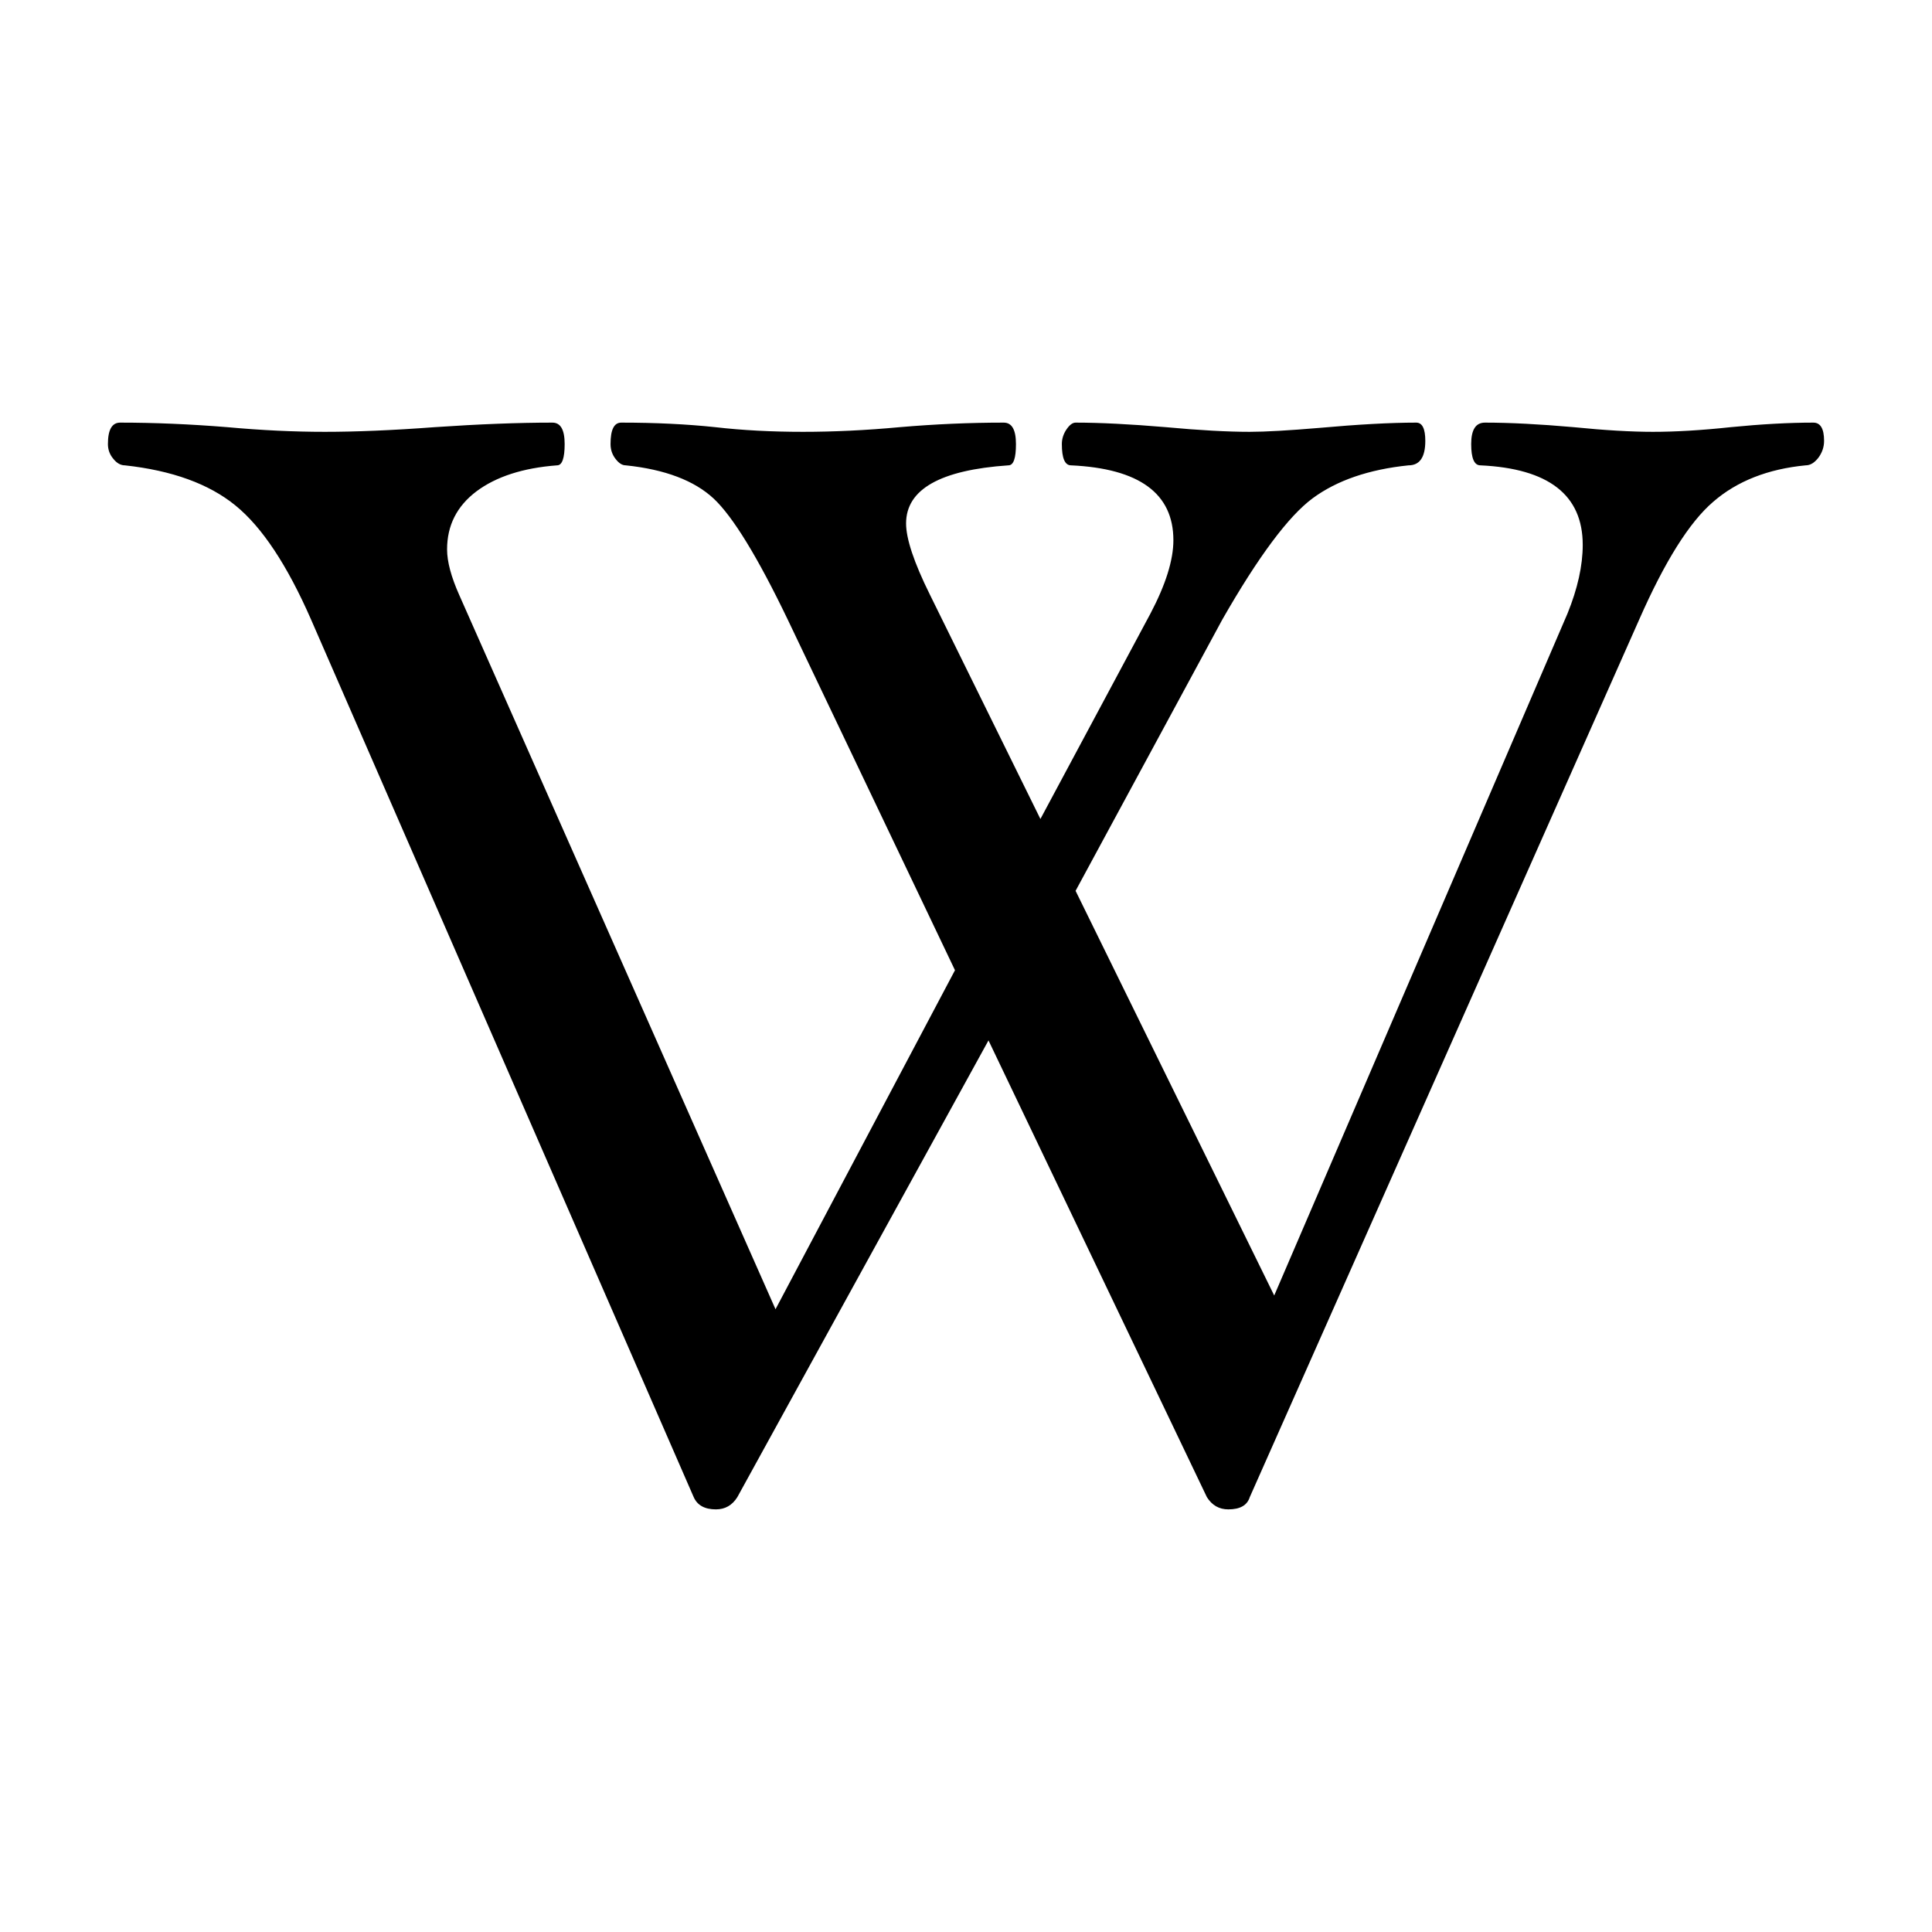
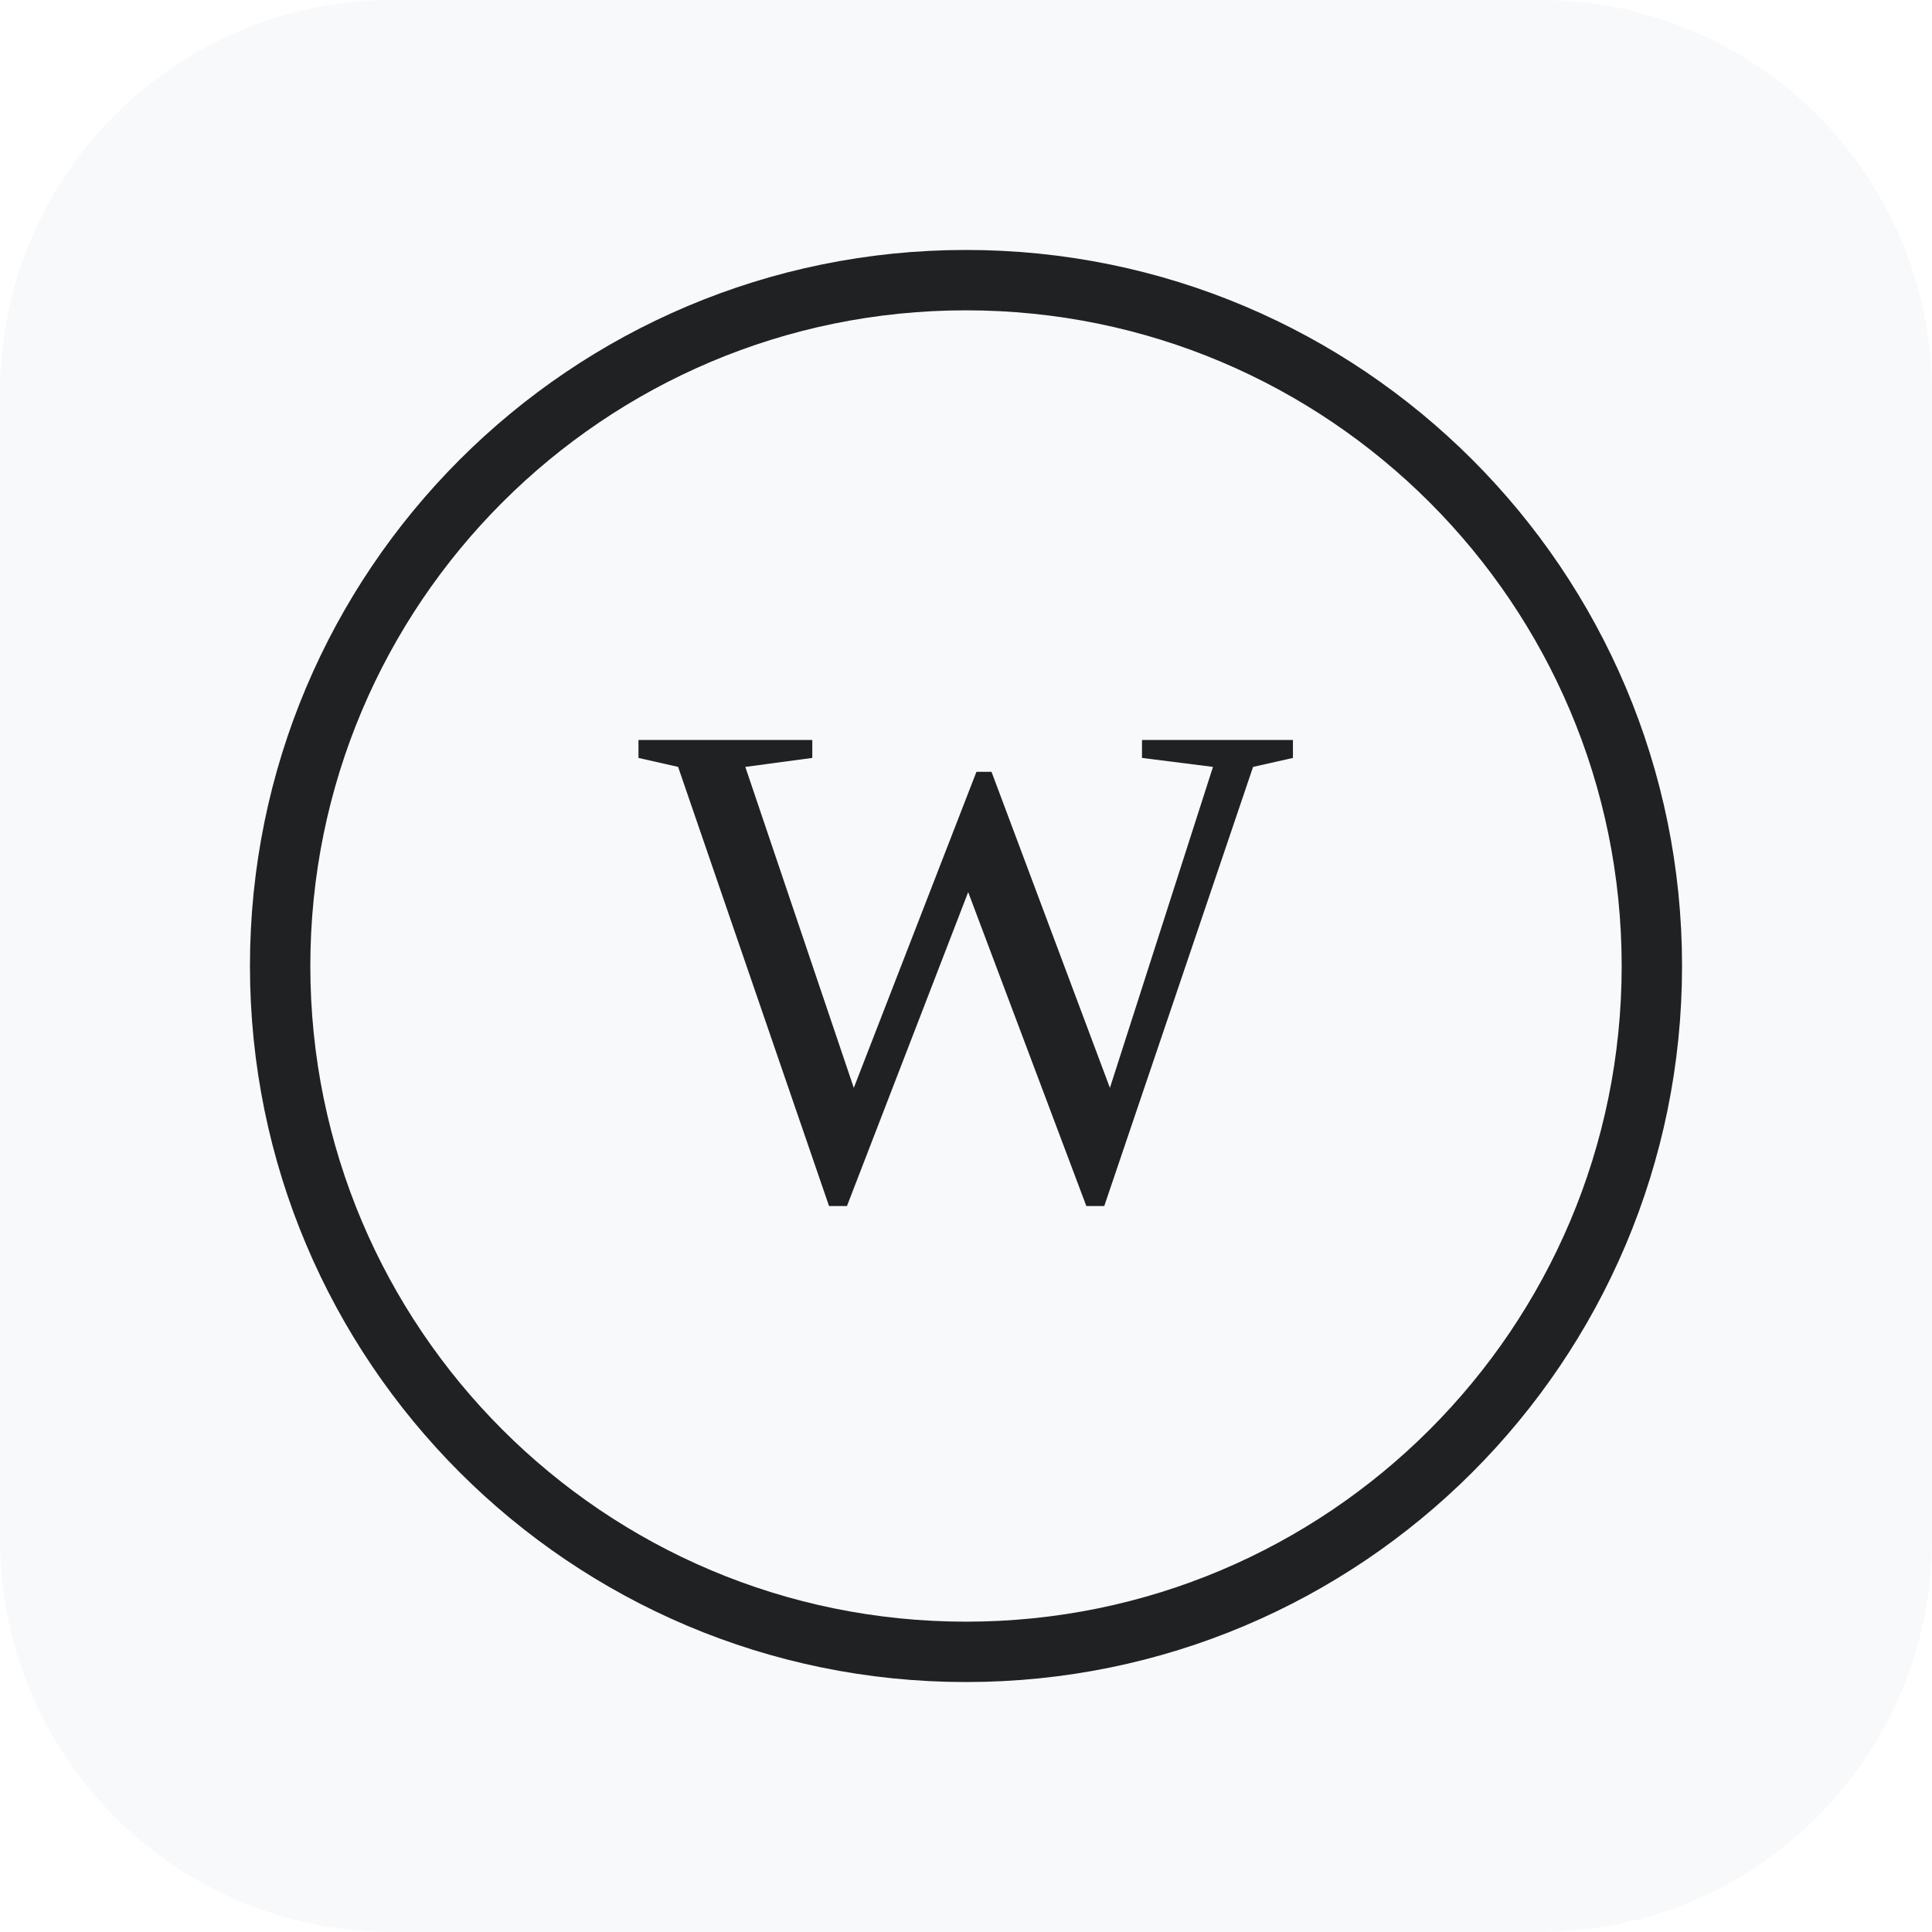
- <svg xmlns="http://www.w3.org/2000/svg" width="128" height="128" stroke-miterlimit="10" style="shape-rendering:geometricPrecision; fill-rule:evenodd">
-   <path d="M 120.85,29.21 C 120.85,29.62 120.72,29.99 120.47,30.33 C 120.21,30.66 119.94,30.83 119.63,30.83 C 117.14,31.07 115.09,31.87 113.51,33.24 C 111.92,34.6 110.29,37.21 108.6,41.05 L 82.8,99.19 C 82.63,99.73 82.16,100 81.38,100 C 80.77,100 80.3,99.73 79.96,99.19 L 65.49,68.93 L 48.85,99.19 C 48.51,99.73 48.04,100 47.43,100 C 46.69,100 46.2,99.73 45.96,99.19 L 20.61,41.05 C 19.03,37.44 17.36,34.92 15.6,33.49 C 13.85,32.06 11.4,31.17 8.27,30.83 C 8,30.83 7.74,30.69 7.51,30.4 C 7.27,30.12 7.15,29.79 7.15,29.42 C 7.15,28.47 7.42,28 7.96,28 C 10.22,28 12.58,28.1 15.05,28.3 C 17.34,28.51 19.5,28.61 21.52,28.61 C 23.58,28.61 26.01,28.51 28.81,28.3 C 31.74,28.1 34.34,28 36.6,28 C 37.14,28 37.41,28.47 37.41,29.42 C 37.41,30.36 37.24,30.83 36.91,30.83 C 34.65,31 32.87,31.58 31.57,32.55 C 30.27,33.53 29.62,34.81 29.62,36.4 C 29.62,37.21 29.89,38.22 30.43,39.43 L 51.38,86.74 L 63.27,64.28 L 52.19,41.05 C 50.2,36.91 48.56,34.23 47.28,33.03 C 46,31.84 44.06,31.1 41.46,30.83 C 41.22,30.83 41,30.69 40.78,30.4 C 40.56,30.12 40.45,29.79 40.45,29.42 C 40.45,28.47 40.68,28 41.16,28 C 43.42,28 45.49,28.1 47.38,28.3 C 49.2,28.51 51.14,28.61 53.2,28.61 C 55.22,28.61 57.36,28.51 59.62,28.3 C 61.95,28.1 64.24,28 66.5,28 C 67.04,28 67.31,28.47 67.31,29.42 C 67.31,30.36 67.15,30.83 66.81,30.83 C 62.29,31.14 60.03,32.42 60.03,34.68 C 60.03,35.69 60.55,37.26 61.6,39.38 L 68.93,54.26 L 76.22,40.65 C 77.23,38.73 77.74,37.11 77.74,35.79 C 77.74,32.69 75.48,31.04 70.96,30.83 C 70.55,30.83 70.35,30.36 70.35,29.42 C 70.35,29.08 70.45,28.76 70.65,28.46 C 70.86,28.15 71.06,28 71.26,28 C 72.88,28 74.87,28.1 77.23,28.3 C 79.49,28.51 81.35,28.61 82.8,28.61 C 83.84,28.61 85.38,28.52 87.4,28.35 C 89.96,28.12 92.11,28 93.83,28 C 94.23,28 94.43,28.4 94.43,29.21 C 94.43,30.29 94.06,30.83 93.32,30.83 C 90.69,31.1 88.57,31.83 86.97,33.01 C 85.37,34.19 83.37,36.87 80.98,41.05 L 71.26,59.02 L 84.42,85.83 L 103.85,40.65 C 104.52,39 104.86,37.48 104.86,36.1 C 104.86,32.79 102.6,31.04 98.08,30.83 C 97.67,30.83 97.47,30.36 97.47,29.42 C 97.47,28.47 97.77,28 98.38,28 C 100.03,28 101.99,28.1 104.25,28.3 C 106.34,28.51 108.1,28.61 109.51,28.61 C 111,28.61 112.72,28.51 114.67,28.3 C 116.7,28.1 118.52,28 120.14,28 C 120.61,28 120.85,28.4 120.85,29.21 z" />
+ <svg xmlns="http://www.w3.org/2000/svg" width="128" height="128" viewBox="0 0 128 128">
+   <rect width="128" height="128" rx="26" ry="26" fill="#f8f9fa" />
+   <circle cx="64" cy="64" r="45.44" fill="none" stroke="#202122" stroke-width="4" />
+   <text x="64" y="79.2" font-family="Georgia, 'Times New Roman', Times, 'Nimbus Roman', serif" font-size="46.08" fill="#202122" text-anchor="middle">W</text>
</svg>
